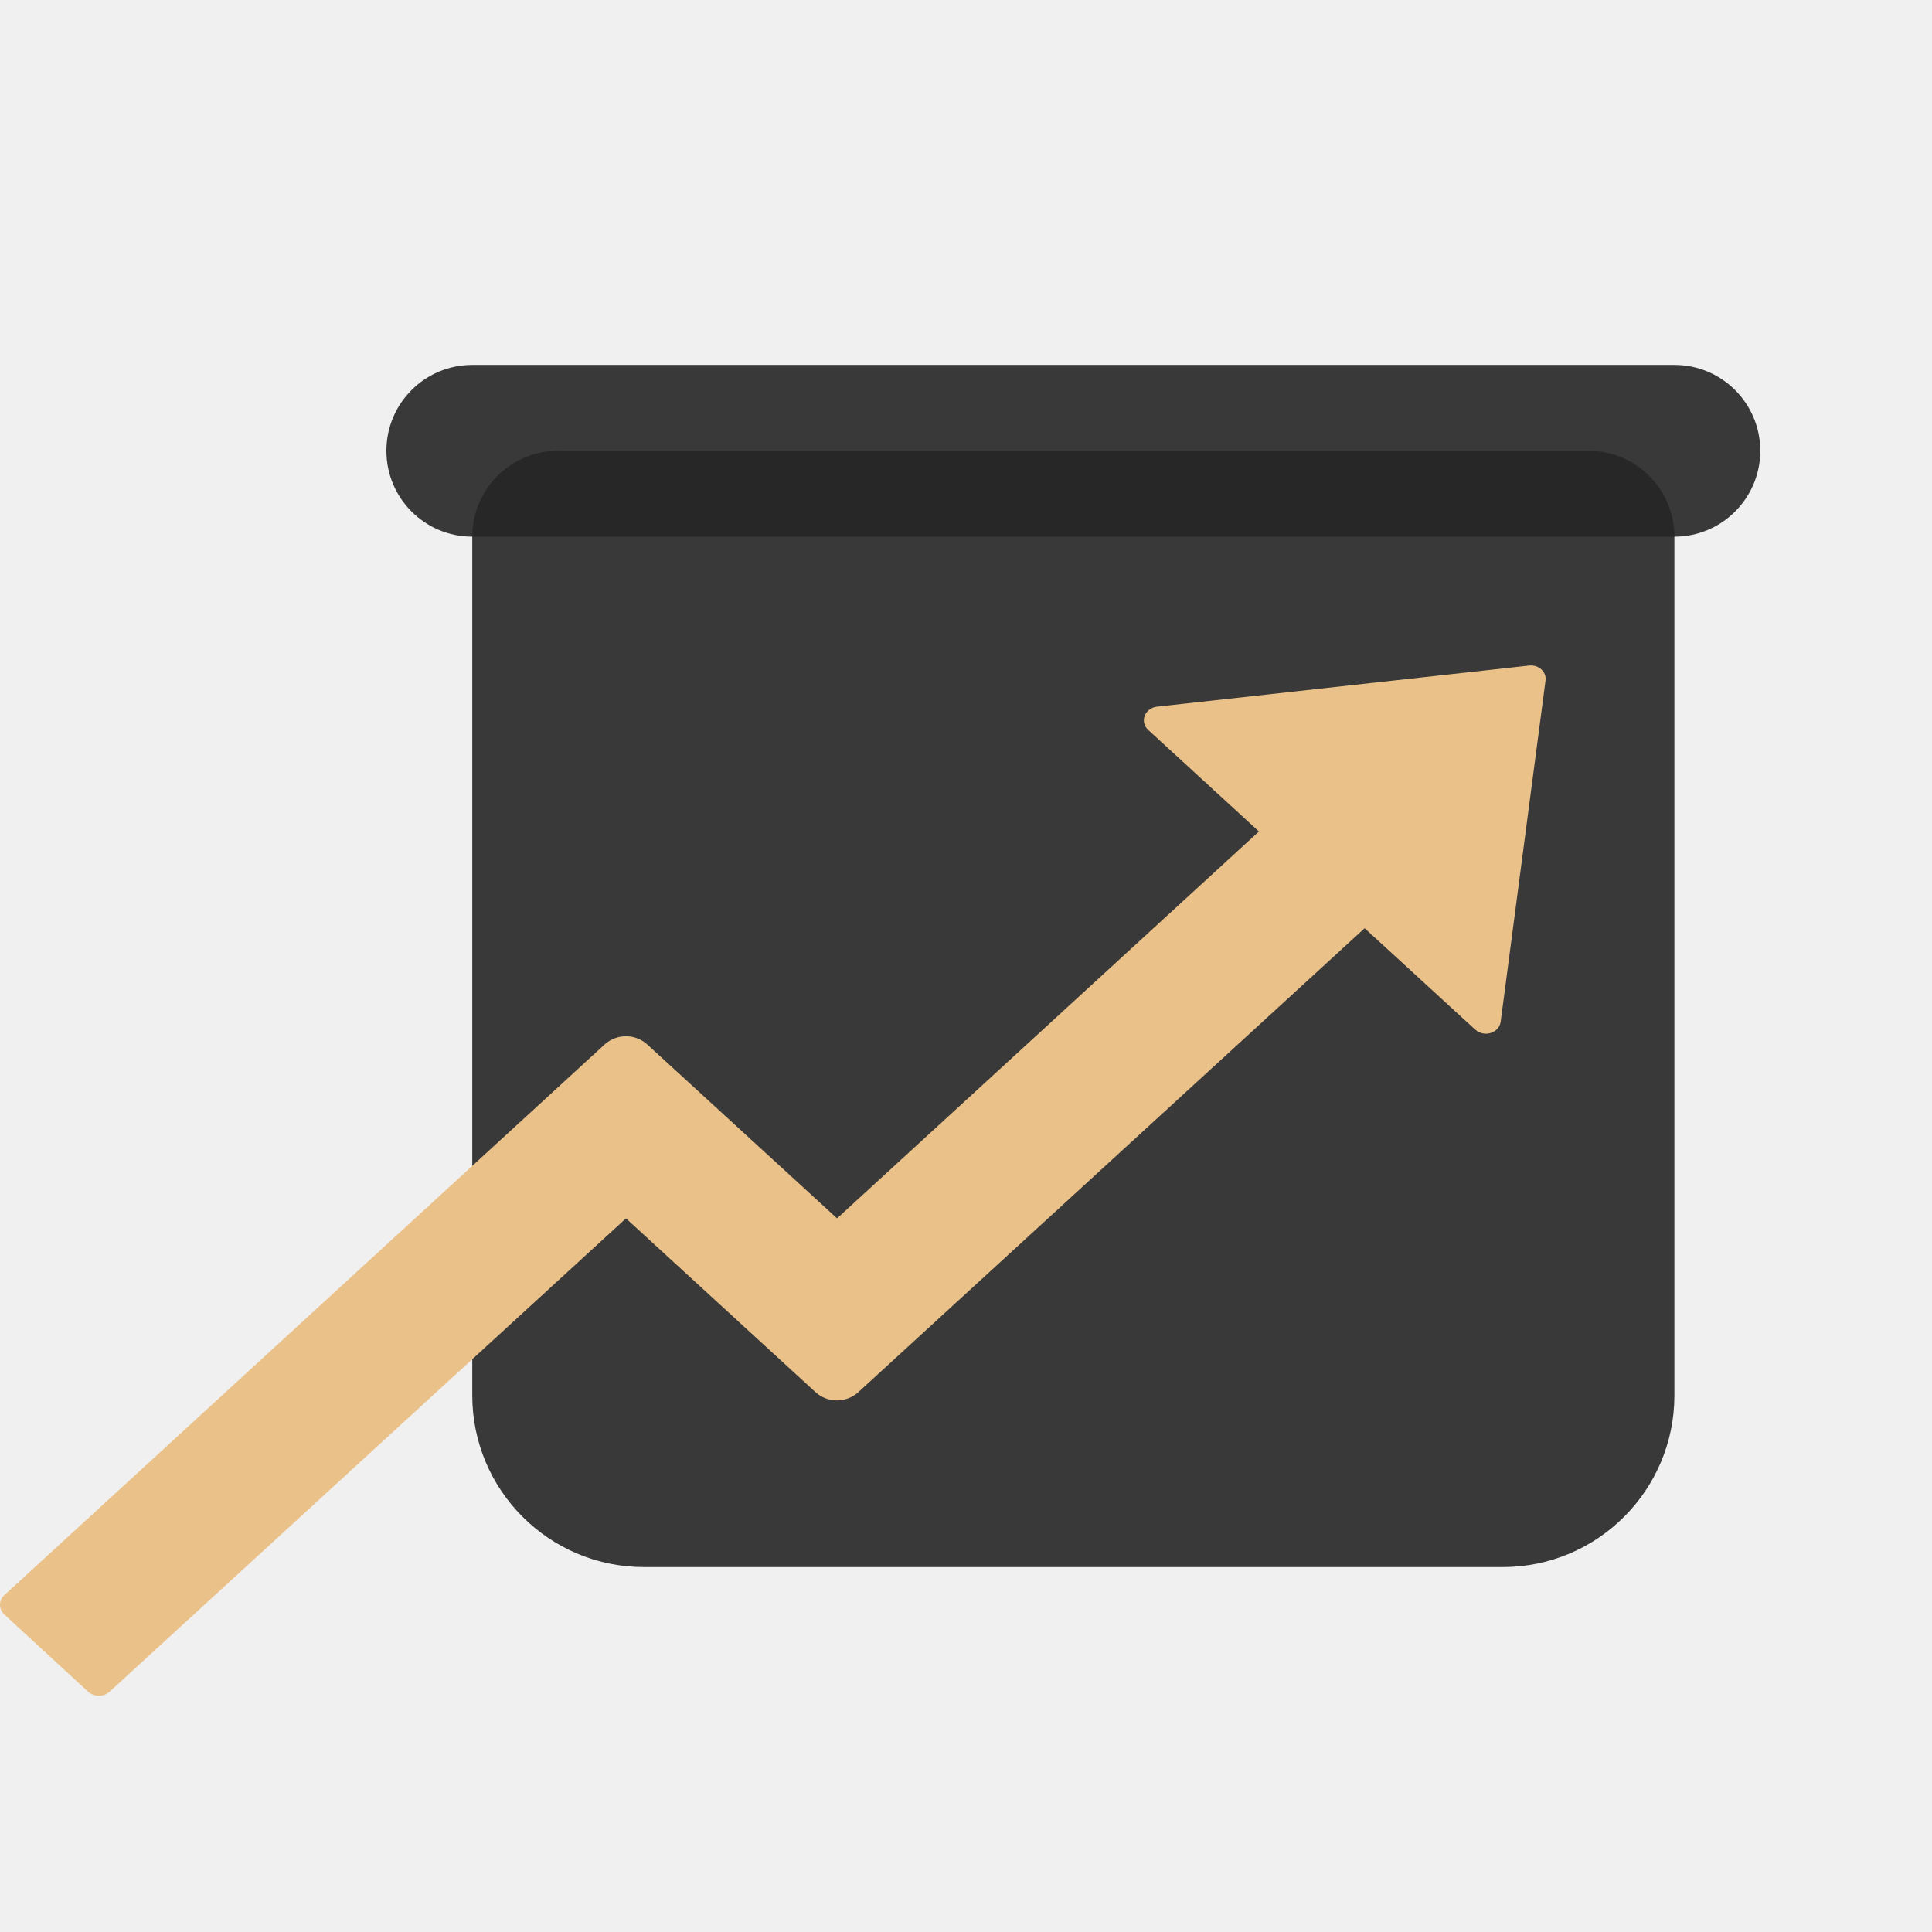
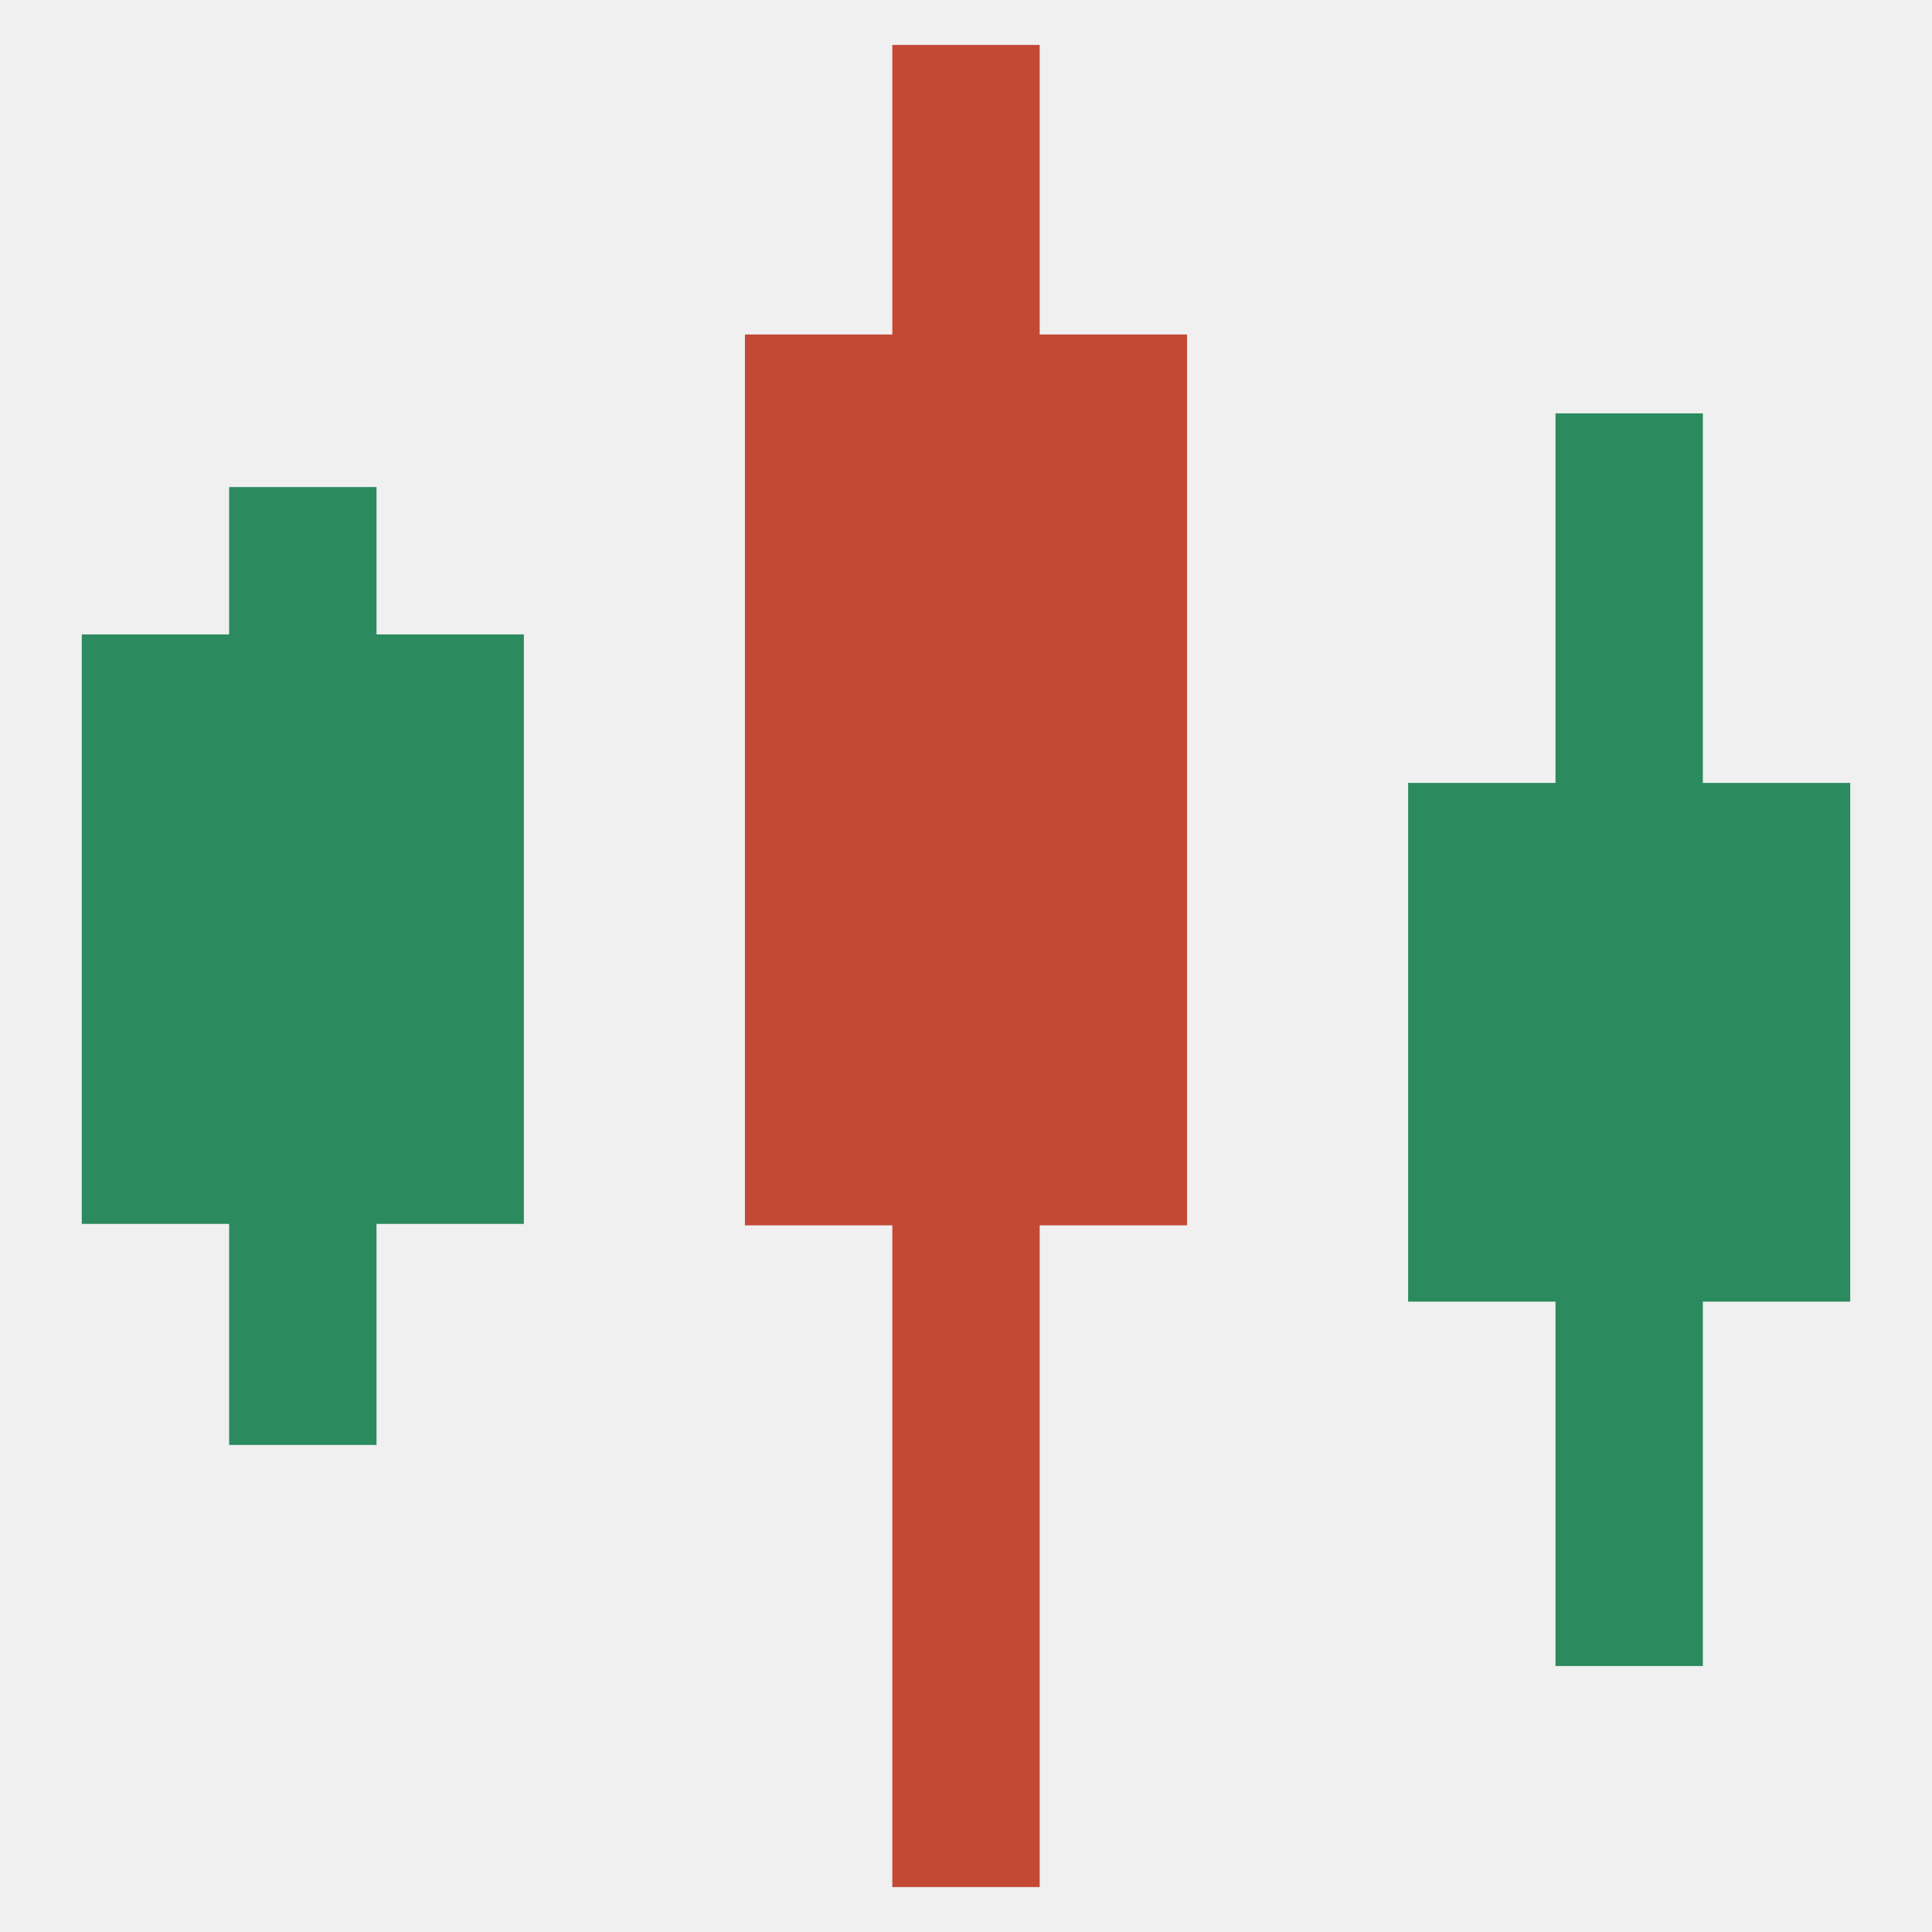
- <svg xmlns="http://www.w3.org/2000/svg" t="1733188100164" class="icon" viewBox="0 0 1152 1024" version="1.1" p-id="6847" width="200" height="200">
-   <path d="M128 0h1024v1024H128z" fill="#FFFFFF" opacity=".01" p-id="6848" />
-   <path d="M281.6 256a51.2 51.2 0 0 1 51.2-51.2h614.4a51.2 51.2 0 0 1 51.2 51.2v512a102.4 102.4 0 0 1-102.4 102.4H384a102.4 102.4 0 0 1-102.4-102.4V256z" fill="#252525" opacity=".903" p-id="6849" />
-   <path d="M911.616 332.877l-221.722 24.499c-7.347 0.819-10.47 9.088-5.222 13.875l65.997 60.544-251.546 230.682-113.306-103.808a18.944 18.944 0 0 0-25.165 0L2.586 887.142A7.859 7.859 0 0 0 0 892.928c0 2.15 0.922 4.224 2.586 5.76l50.099 46.131a9.523 9.523 0 0 0 12.544 0L373.248 662.477l113.203 103.808a19.046 19.046 0 0 0 25.165 0l302.08-276.813 65.997 60.518a9.677 9.677 0 0 0 9.216 1.92 8.96 8.96 0 0 0 3.994-2.56 7.834 7.834 0 0 0 1.92-4.147l26.726-203.341c0.768-5.222-4.122-9.702-9.907-8.986z" fill="#EAC188" p-id="6850" />
-   <path d="M998.4 153.6a51.2 51.2 0 1 1 0 102.4H281.6a51.2 51.2 0 1 1 0-102.4h716.8z" fill="#252525" opacity=".903" p-id="6851" />
+ <svg xmlns="http://www.w3.org/2000/svg" t="1733727498811" class="icon" viewBox="0 0 1024 1024" version="1.1" p-id="33511" width="200" height="200">
+   <path d="M980.662 414.964h-78.109V219.09h-78.11v195.874h-78.109v274.92h78.109v193.143h78.11V689.884h78.109zM199.56 258.143h-78.11v78.112H43.337v312.437h78.112v117.165h78.111V648.692h78.105V336.255H199.56z" fill="#2B8A5E" p-id="33512" />
+   <path d="M629.164 177.284h-78.109V23.81h-78.11v153.474h-78.109V649.46h78.109v350.731h78.11V649.46h78.109z" fill="#C34935" p-id="33513" />
</svg>
